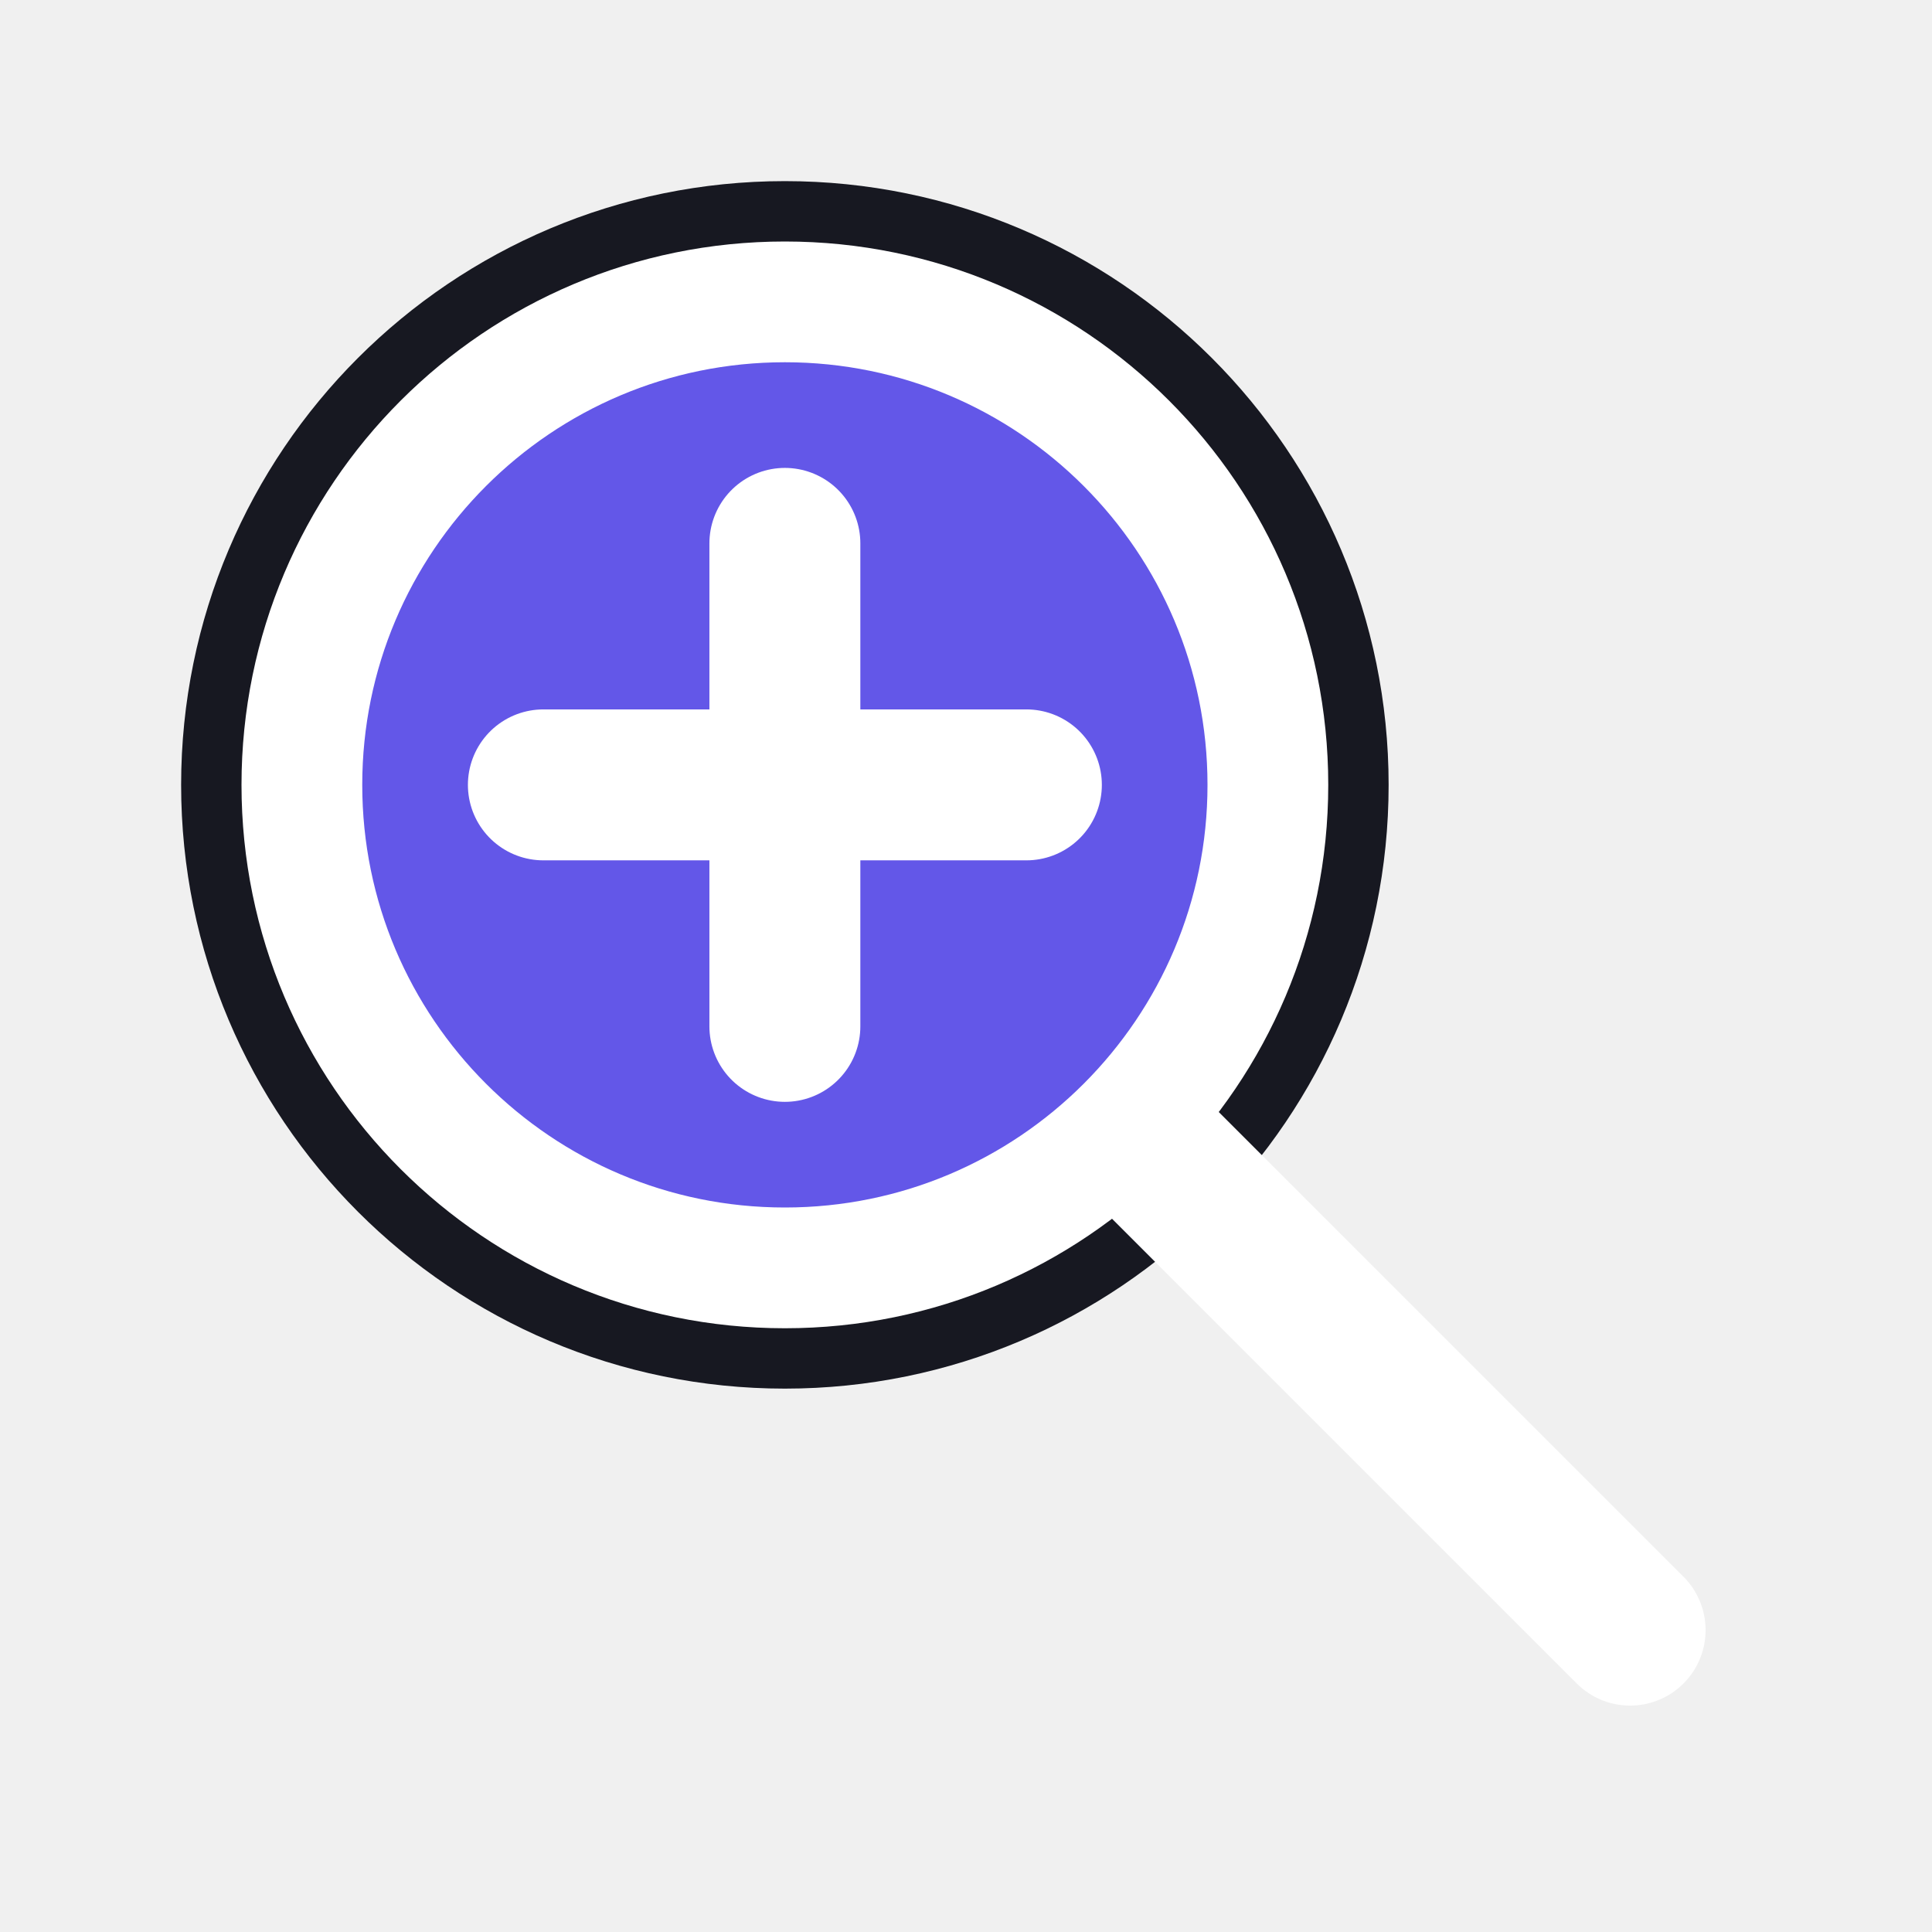
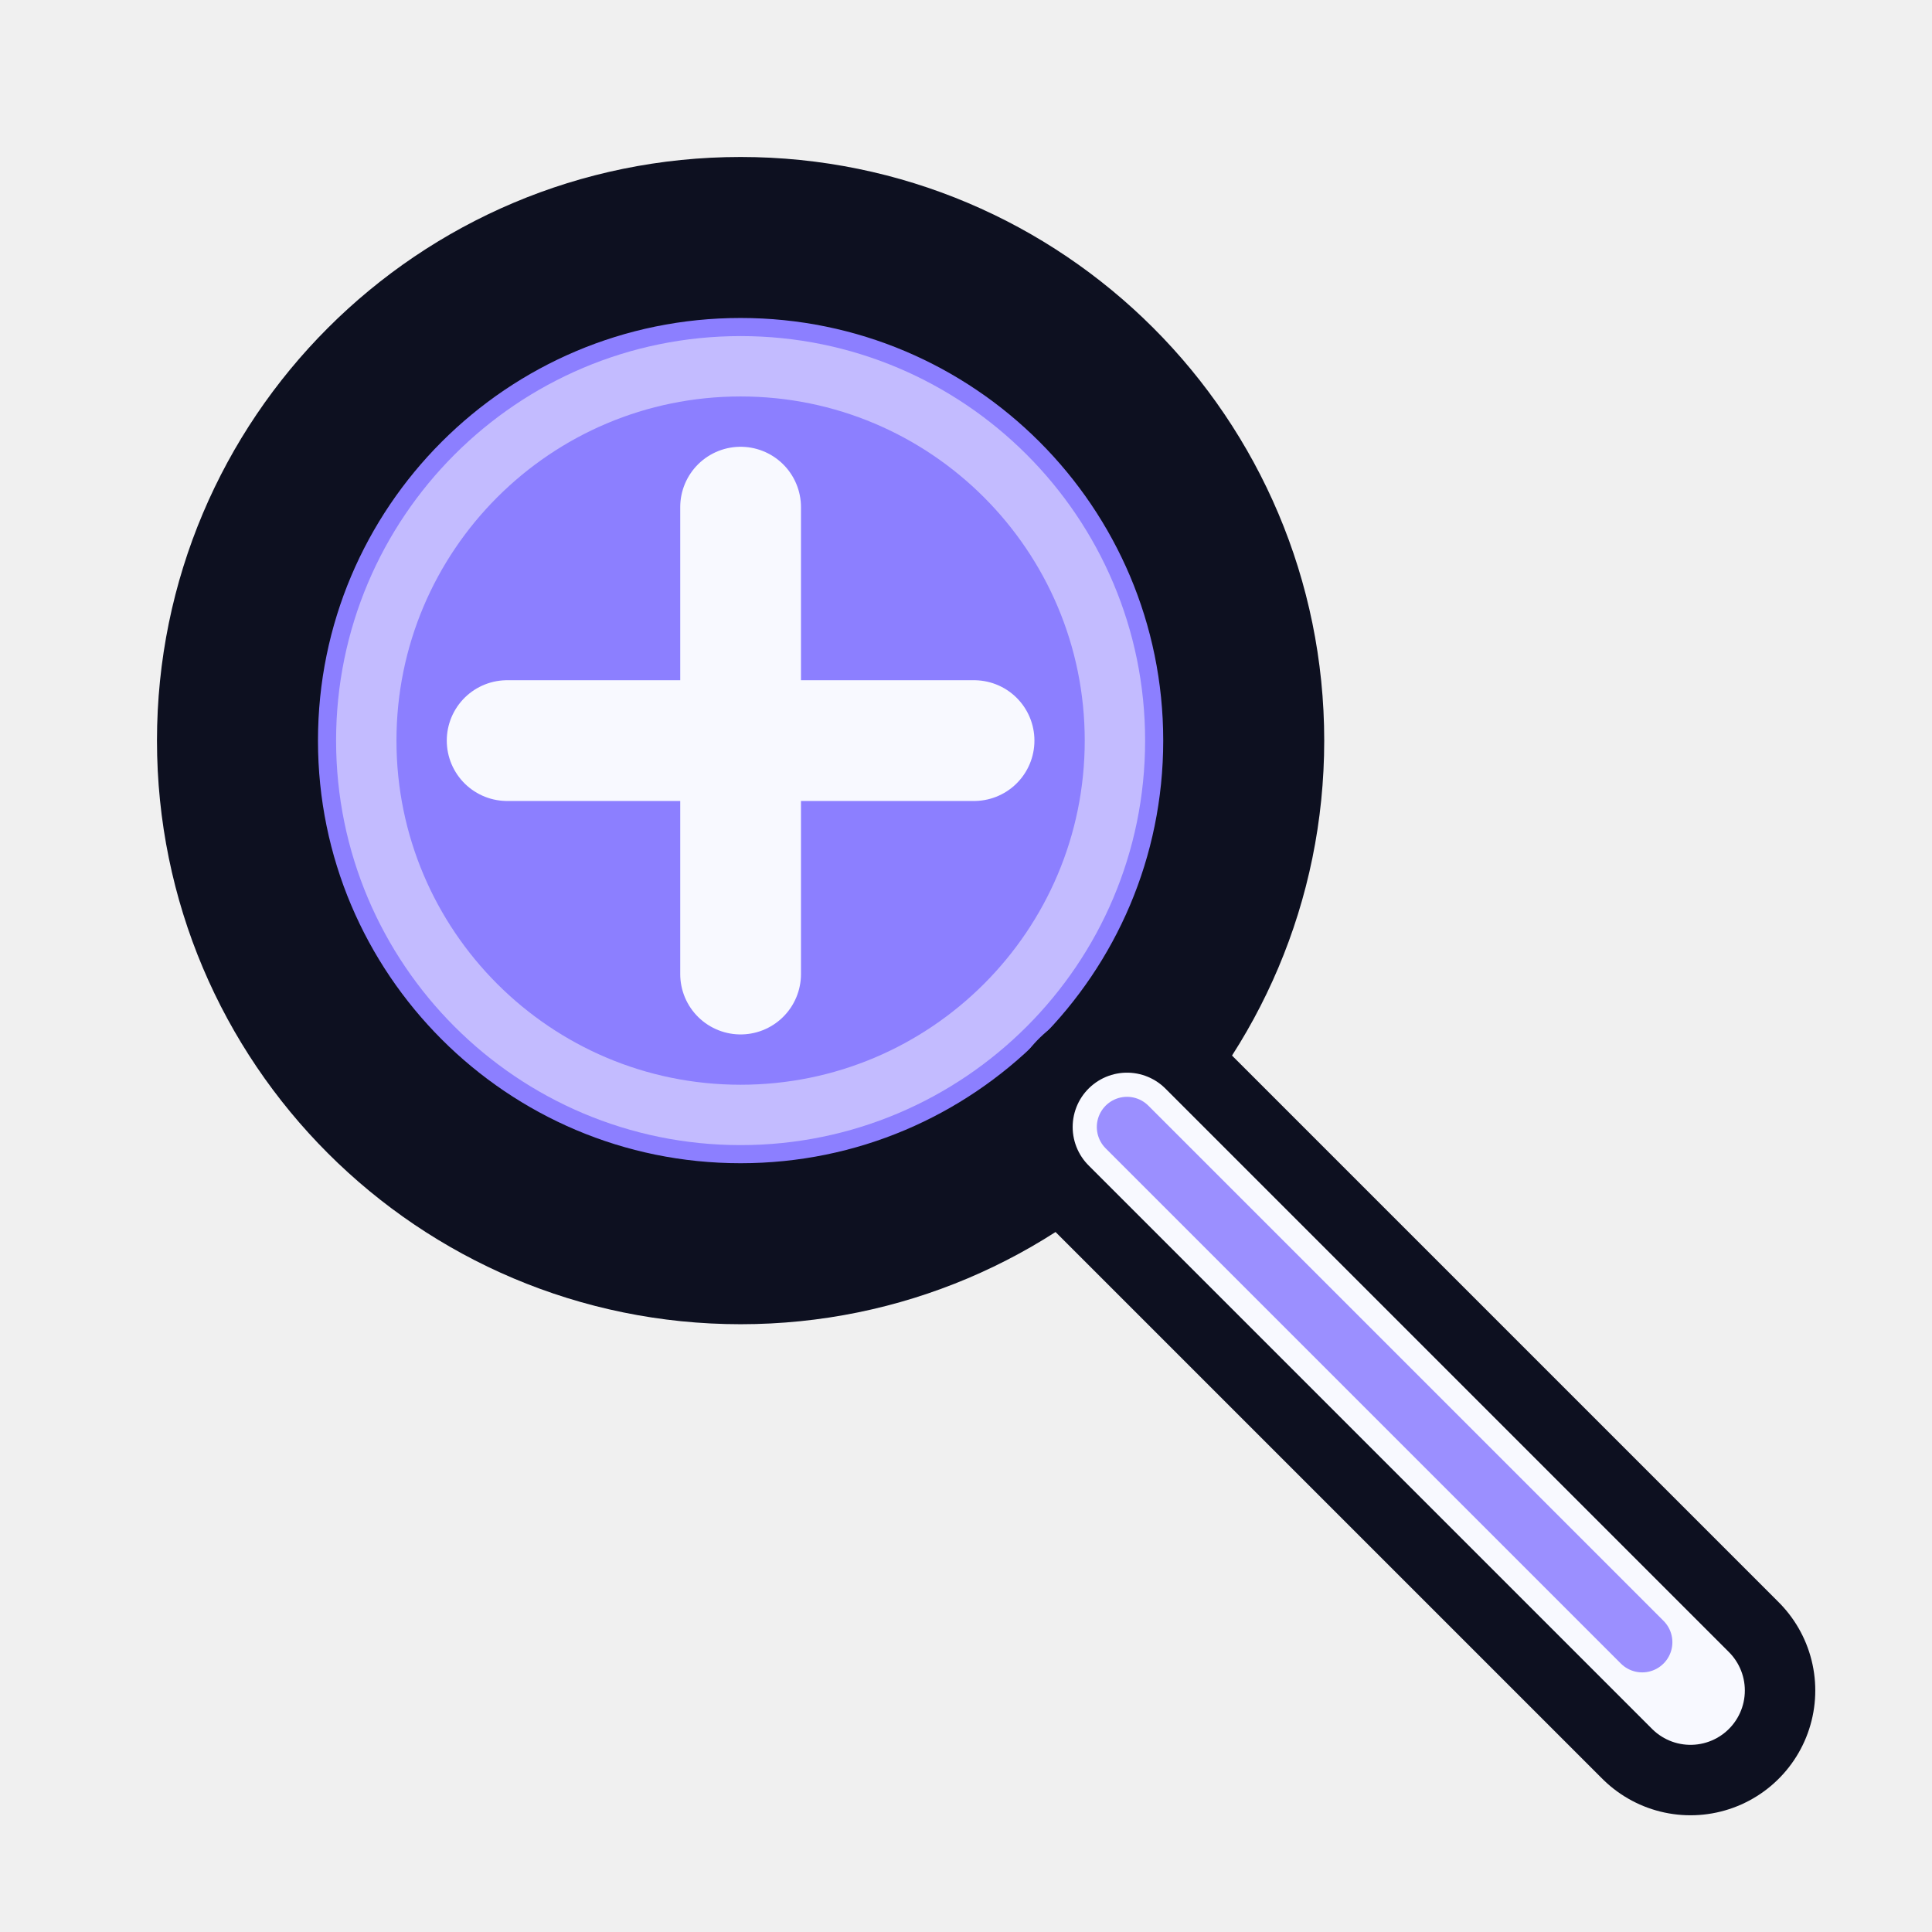
- <svg xmlns="http://www.w3.org/2000/svg" width="32" height="32" viewBox="0 0 32 32">
-   <circle cx="13" cy="13" r="8" fill="#171821" stroke="#171821" stroke-width="4" />
-   <circle cx="13" cy="13" r="8" fill="#6357e8" stroke="#fff" stroke-width="2" />
-   <path d="m19 19 8 8M13 9v8M9 13h8" fill="none" stroke="#fff" stroke-width="2.5" stroke-linecap="round" />
+ <svg xmlns="http://www.w3.org/2000/svg" width="24" height="24" viewBox="0 0 24 24" shape-rendering="geometricPrecision">
+   <circle cx="9.2" cy="9.2" r="6.25" fill="#8c7fff" stroke="#0d1020" stroke-width="2" />
+   <circle cx="9.2" cy="9.2" r="4.65" fill="none" stroke="#c3bbff" stroke-width=".75" />
+   <path d="M14 14 21 21" fill="none" stroke="#0d1020" stroke-width="3.1" stroke-linecap="round" />
+   <path d="M14 14 21 21" fill="none" stroke="#f8f9ff" stroke-width="1.35" stroke-linecap="round" />
+   <path d="M14 14 20.4 20.4" fill="none" stroke="#9b8fff" stroke-width=".75" stroke-linecap="round" />
+   <path d="M9.2 6.3v5.8M6.3 9.2h5.8" fill="none" stroke="#f8f9ff" stroke-width="1.5" stroke-linecap="round" />
</svg>
